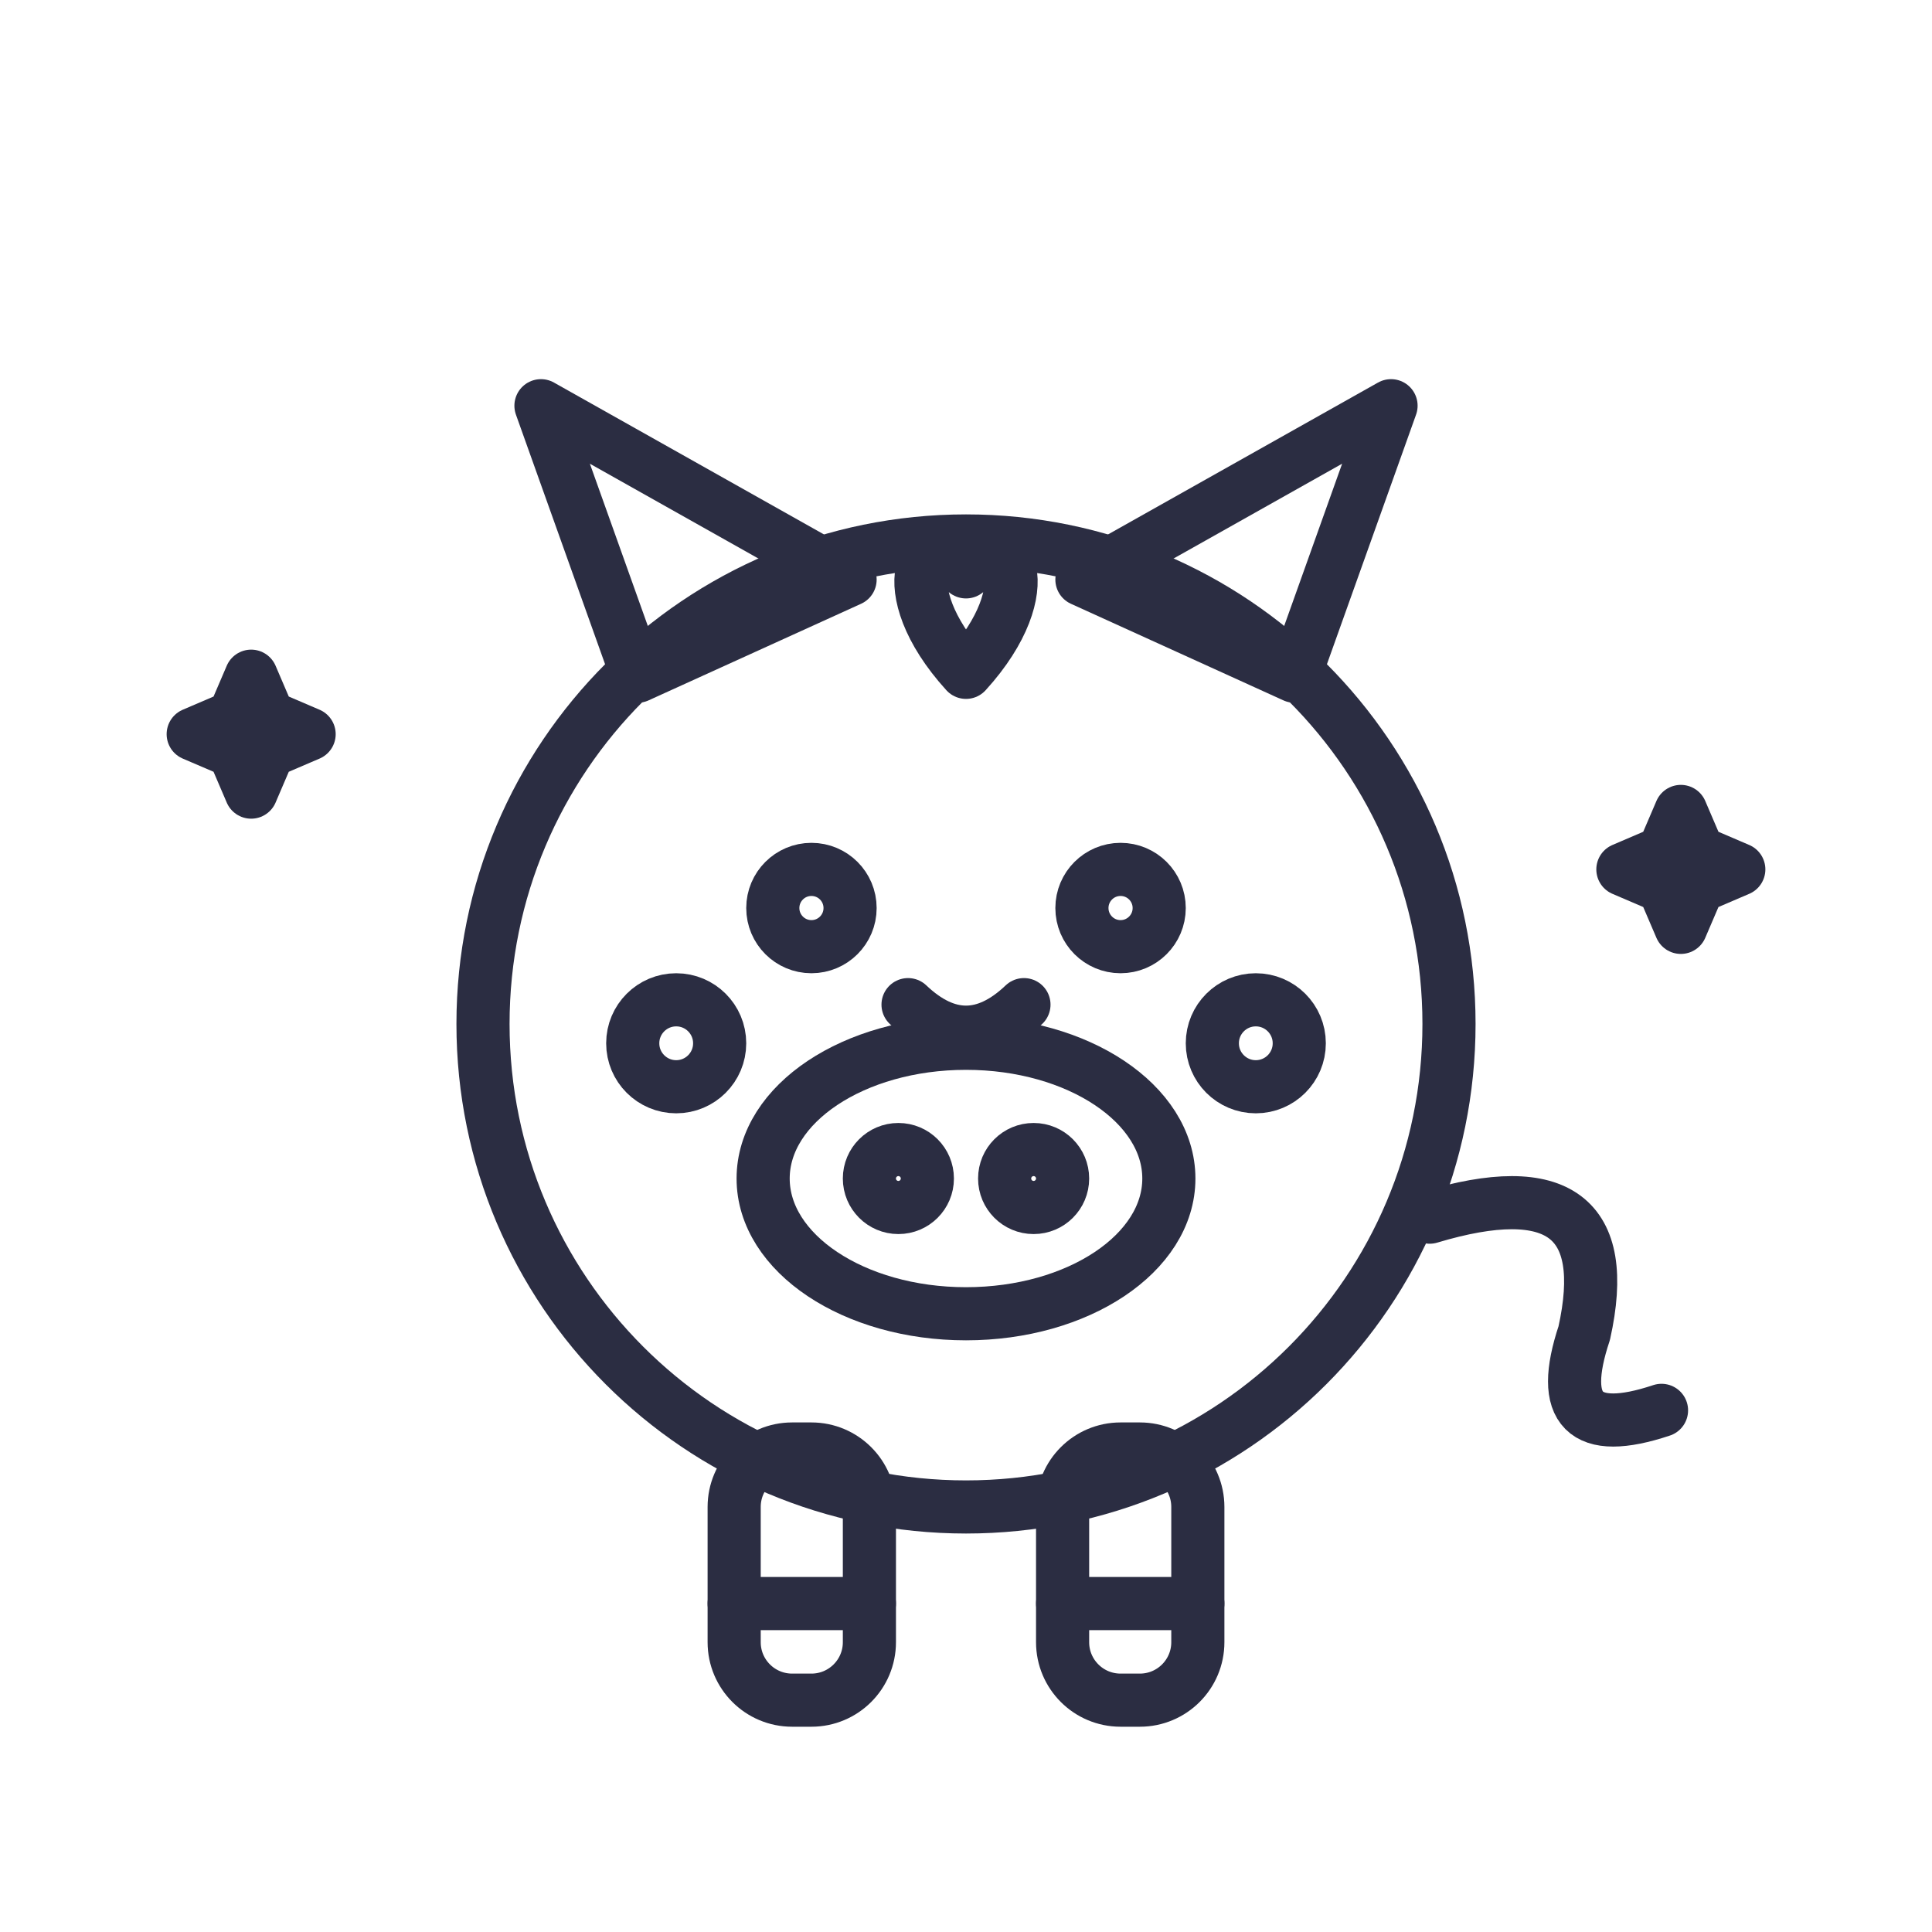
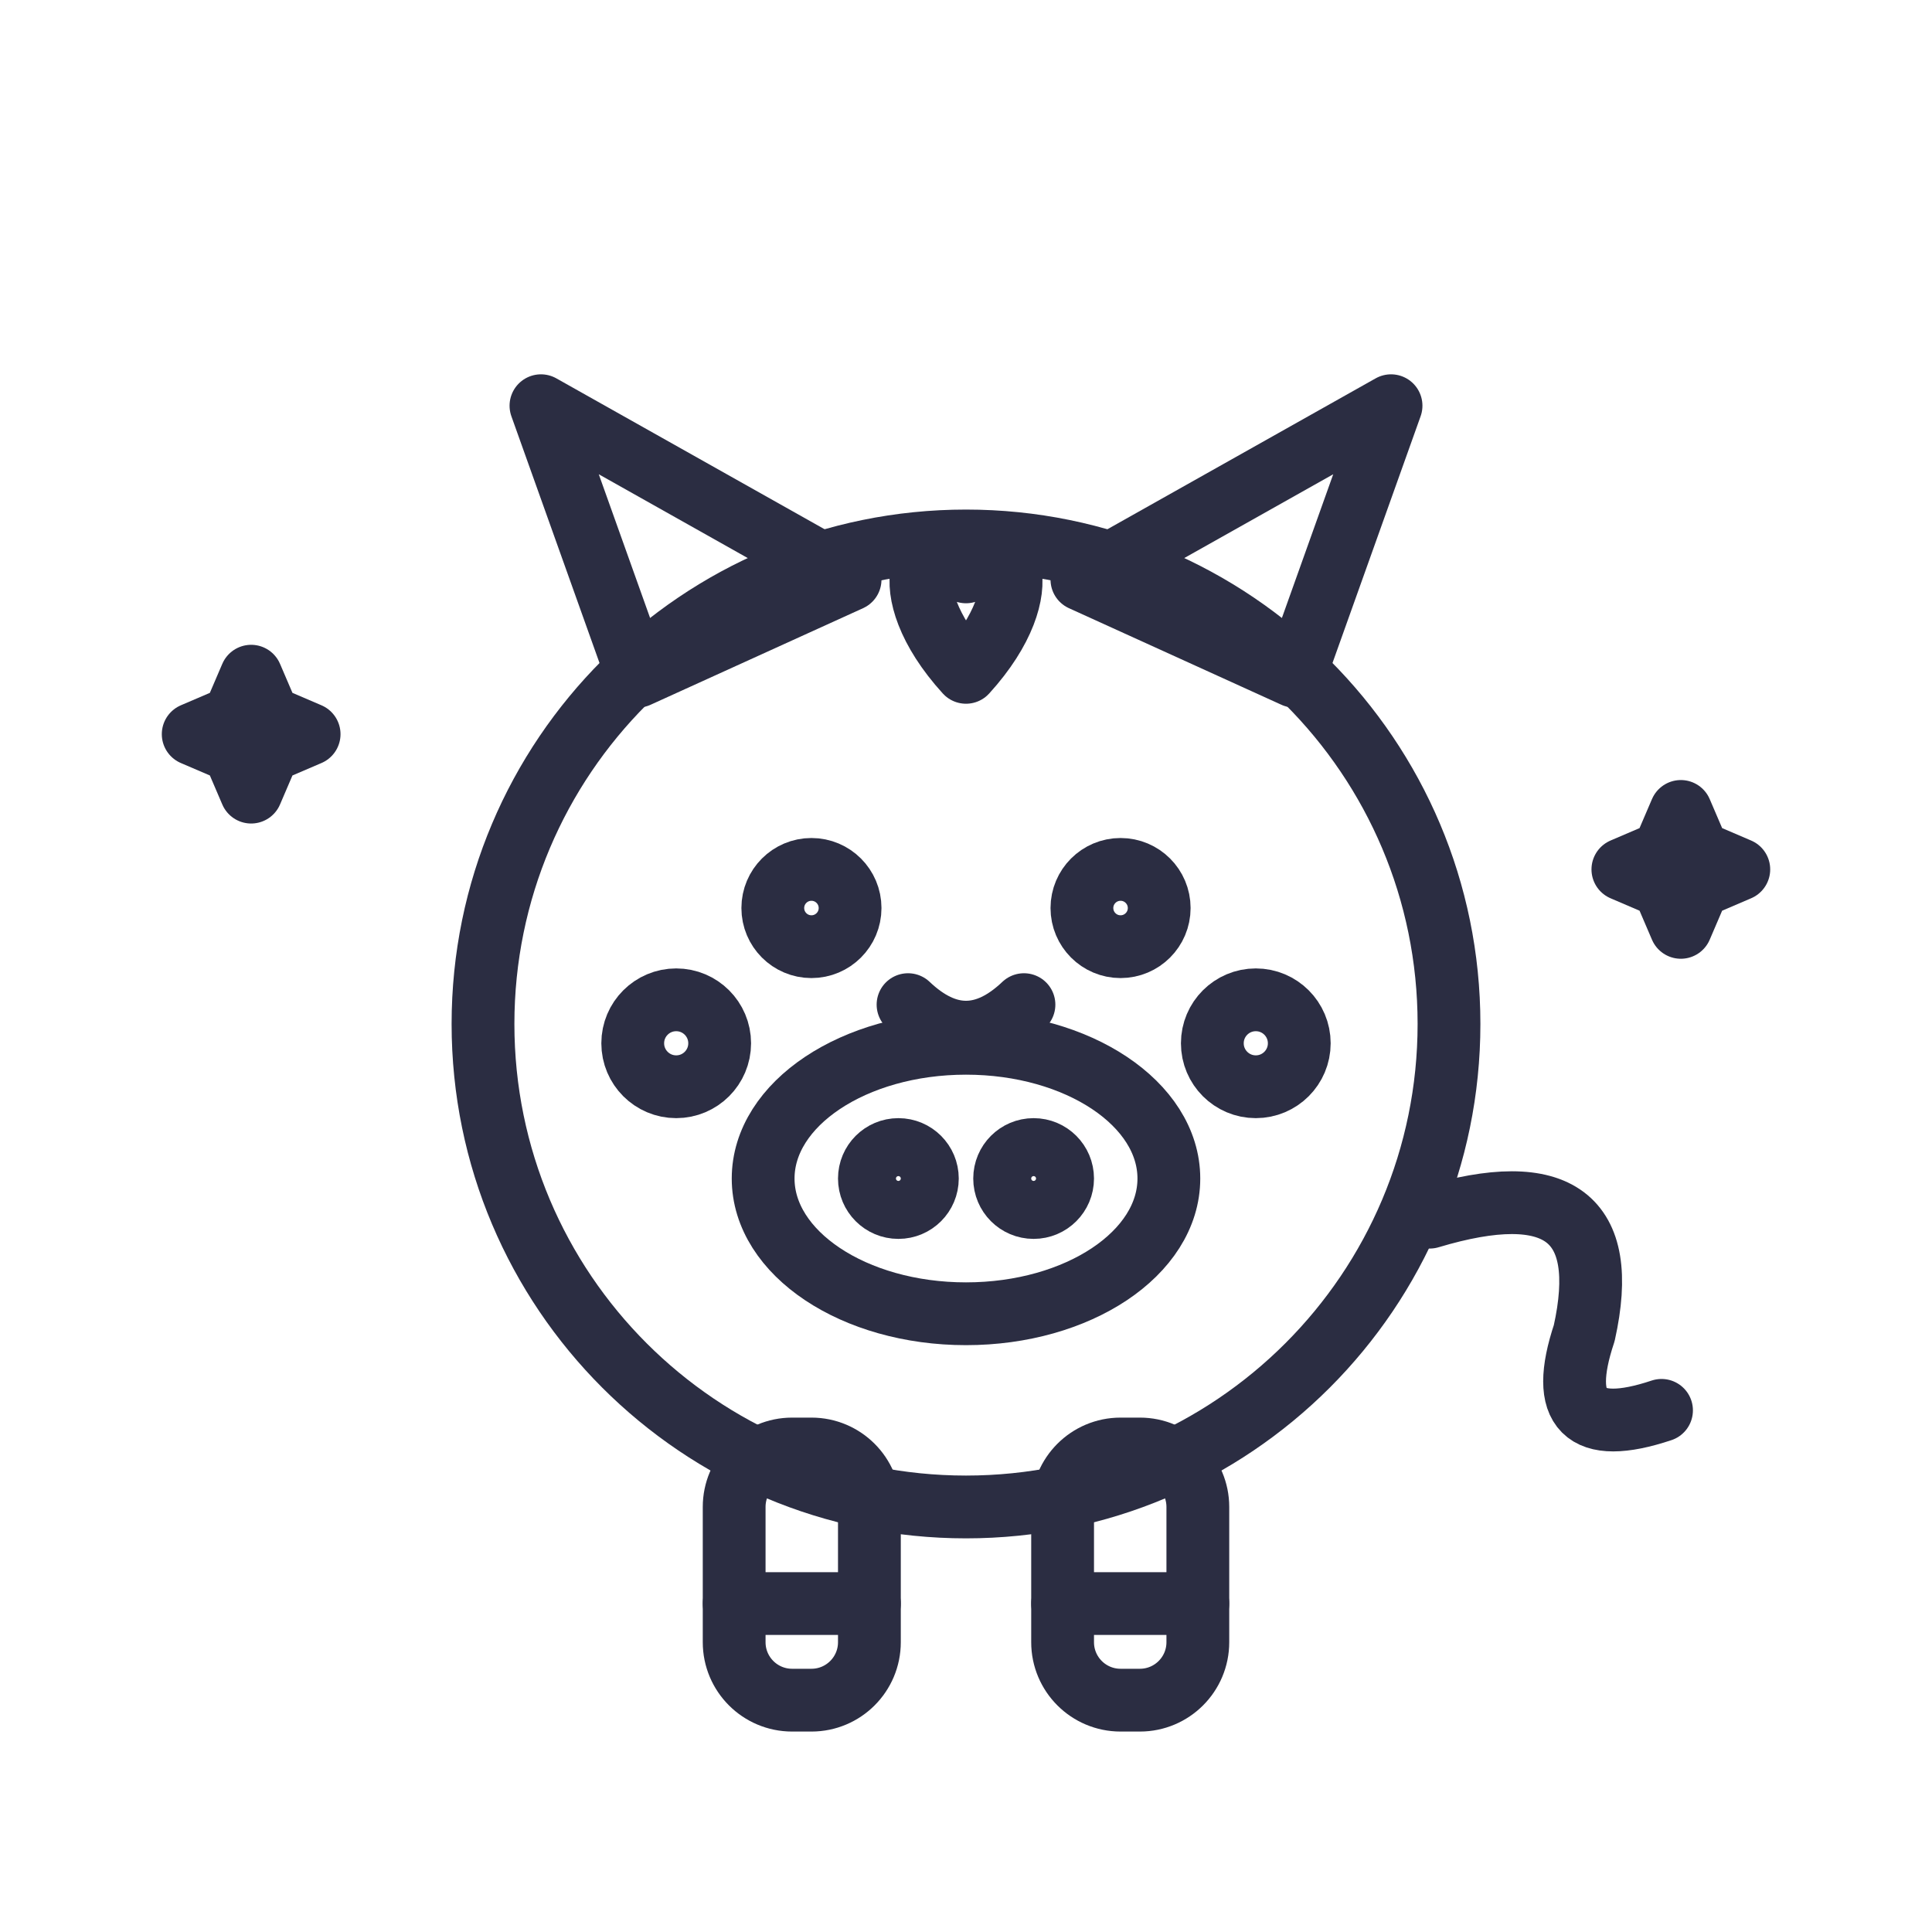
<svg xmlns="http://www.w3.org/2000/svg" viewBox="0 0 200 200">
-   <g fill="none" stroke="#2b2d42" stroke-width="5.5" stroke-linecap="round" stroke-linejoin="round">
+   <g fill="none" stroke="#2b2d42" stroke-width="6.5" stroke-linecap="round" stroke-linejoin="round">
    <circle cx="100" cy="106" r="50" />
    <polygon points="66,70 56,42 88,60" />
    <polygon points="134,70 144,42 112,60" />
    <circle cx="84" cy="94" r="4" />
    <circle cx="116" cy="94" r="4" />
    <ellipse cx="100" cy="122" rx="21" ry="14" />
    <circle cx="93" cy="122" r="3" />
    <circle cx="107" cy="122" r="3" />
    <path d="M94 104 Q100 109.7 106 104" />
    <circle cx="70" cy="108" r="4.5" />
    <circle cx="130" cy="108" r="4.5" />
    <rect x="76" y="150" width="14" height="26" rx="6" />
    <rect x="110" y="150" width="14" height="26" rx="6" />
    <path d="M76 166L90 166" />
    <path d="M110 166L124 166" />
    <path d="M148 126 Q168 120 164 138 Q160 150 172 146" />
    <path d="M100 69.6 C92 60.8 95.84 54 100 59.2 C104.16 54 108 60.8 100 69.6 Z" />
    <polygon points="26,70 27.8,74.2 32,76 27.8,77.8 26,82 24.2,77.8 20,76 24.2,74.2" />
    <polygon points="174,84 175.8,88.2 180,90 175.8,91.8 174,96 172.2,91.8 168,90 172.2,88.2" />
  </g>
</svg>
